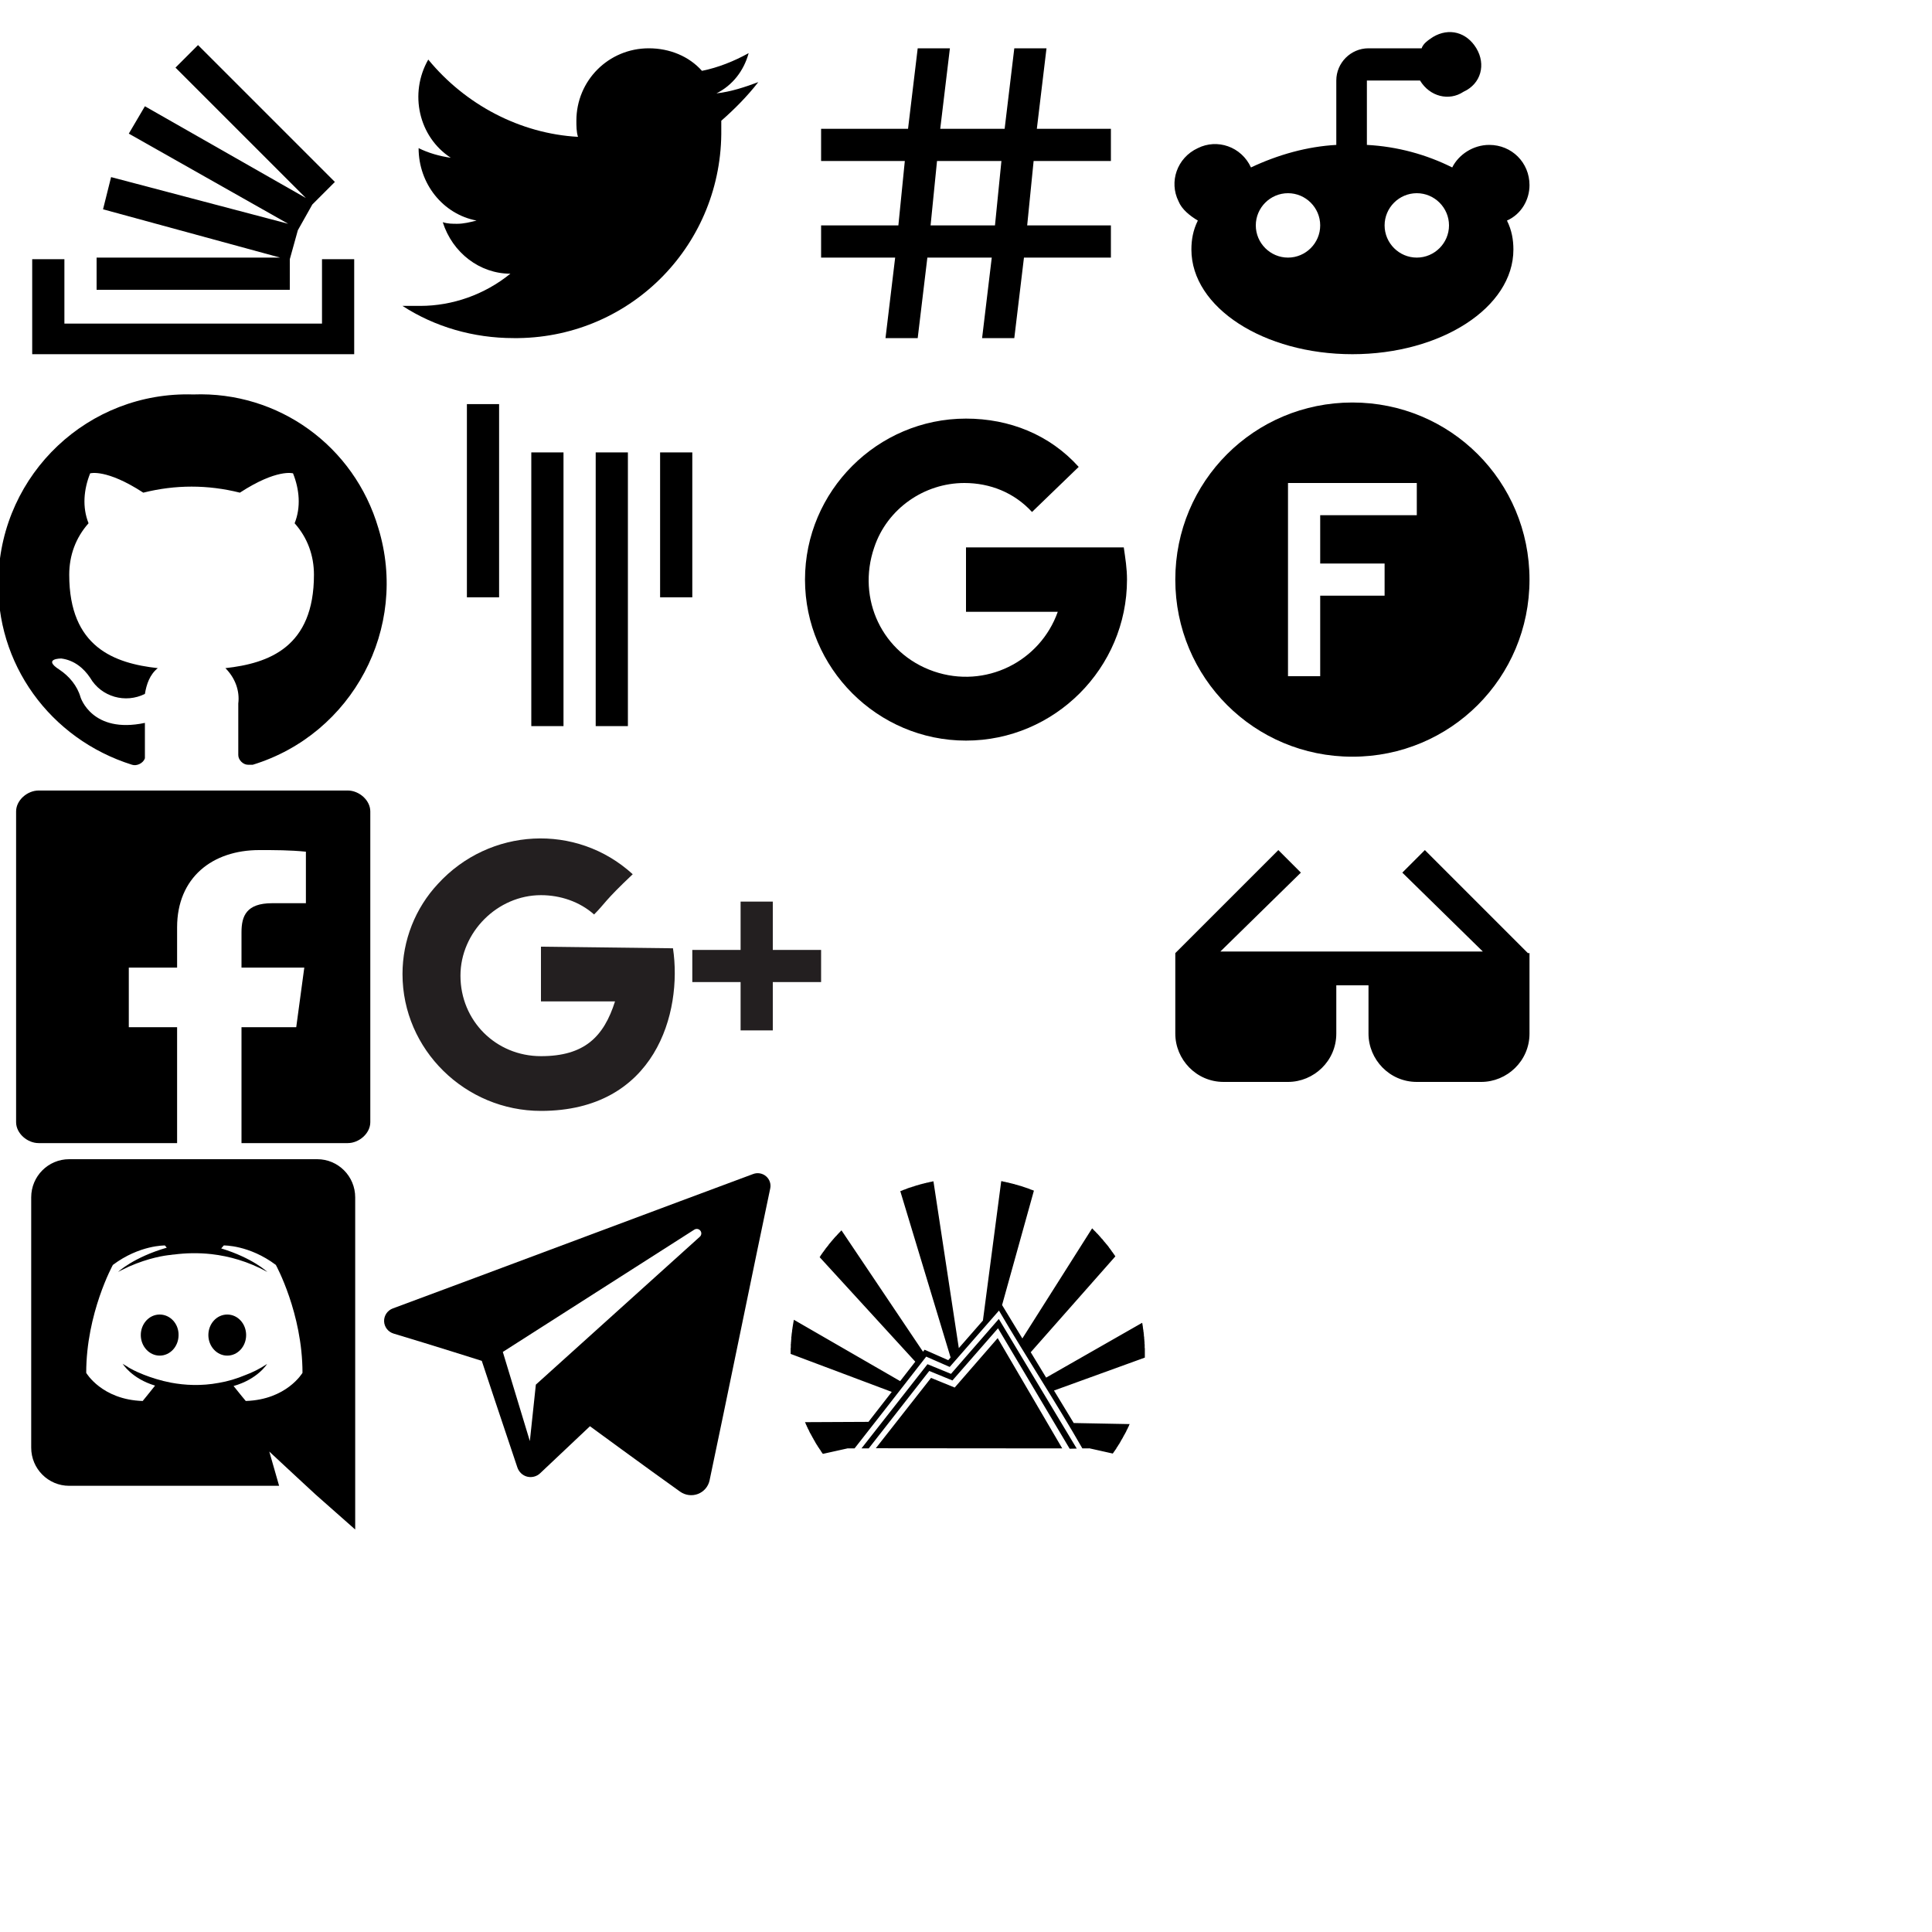
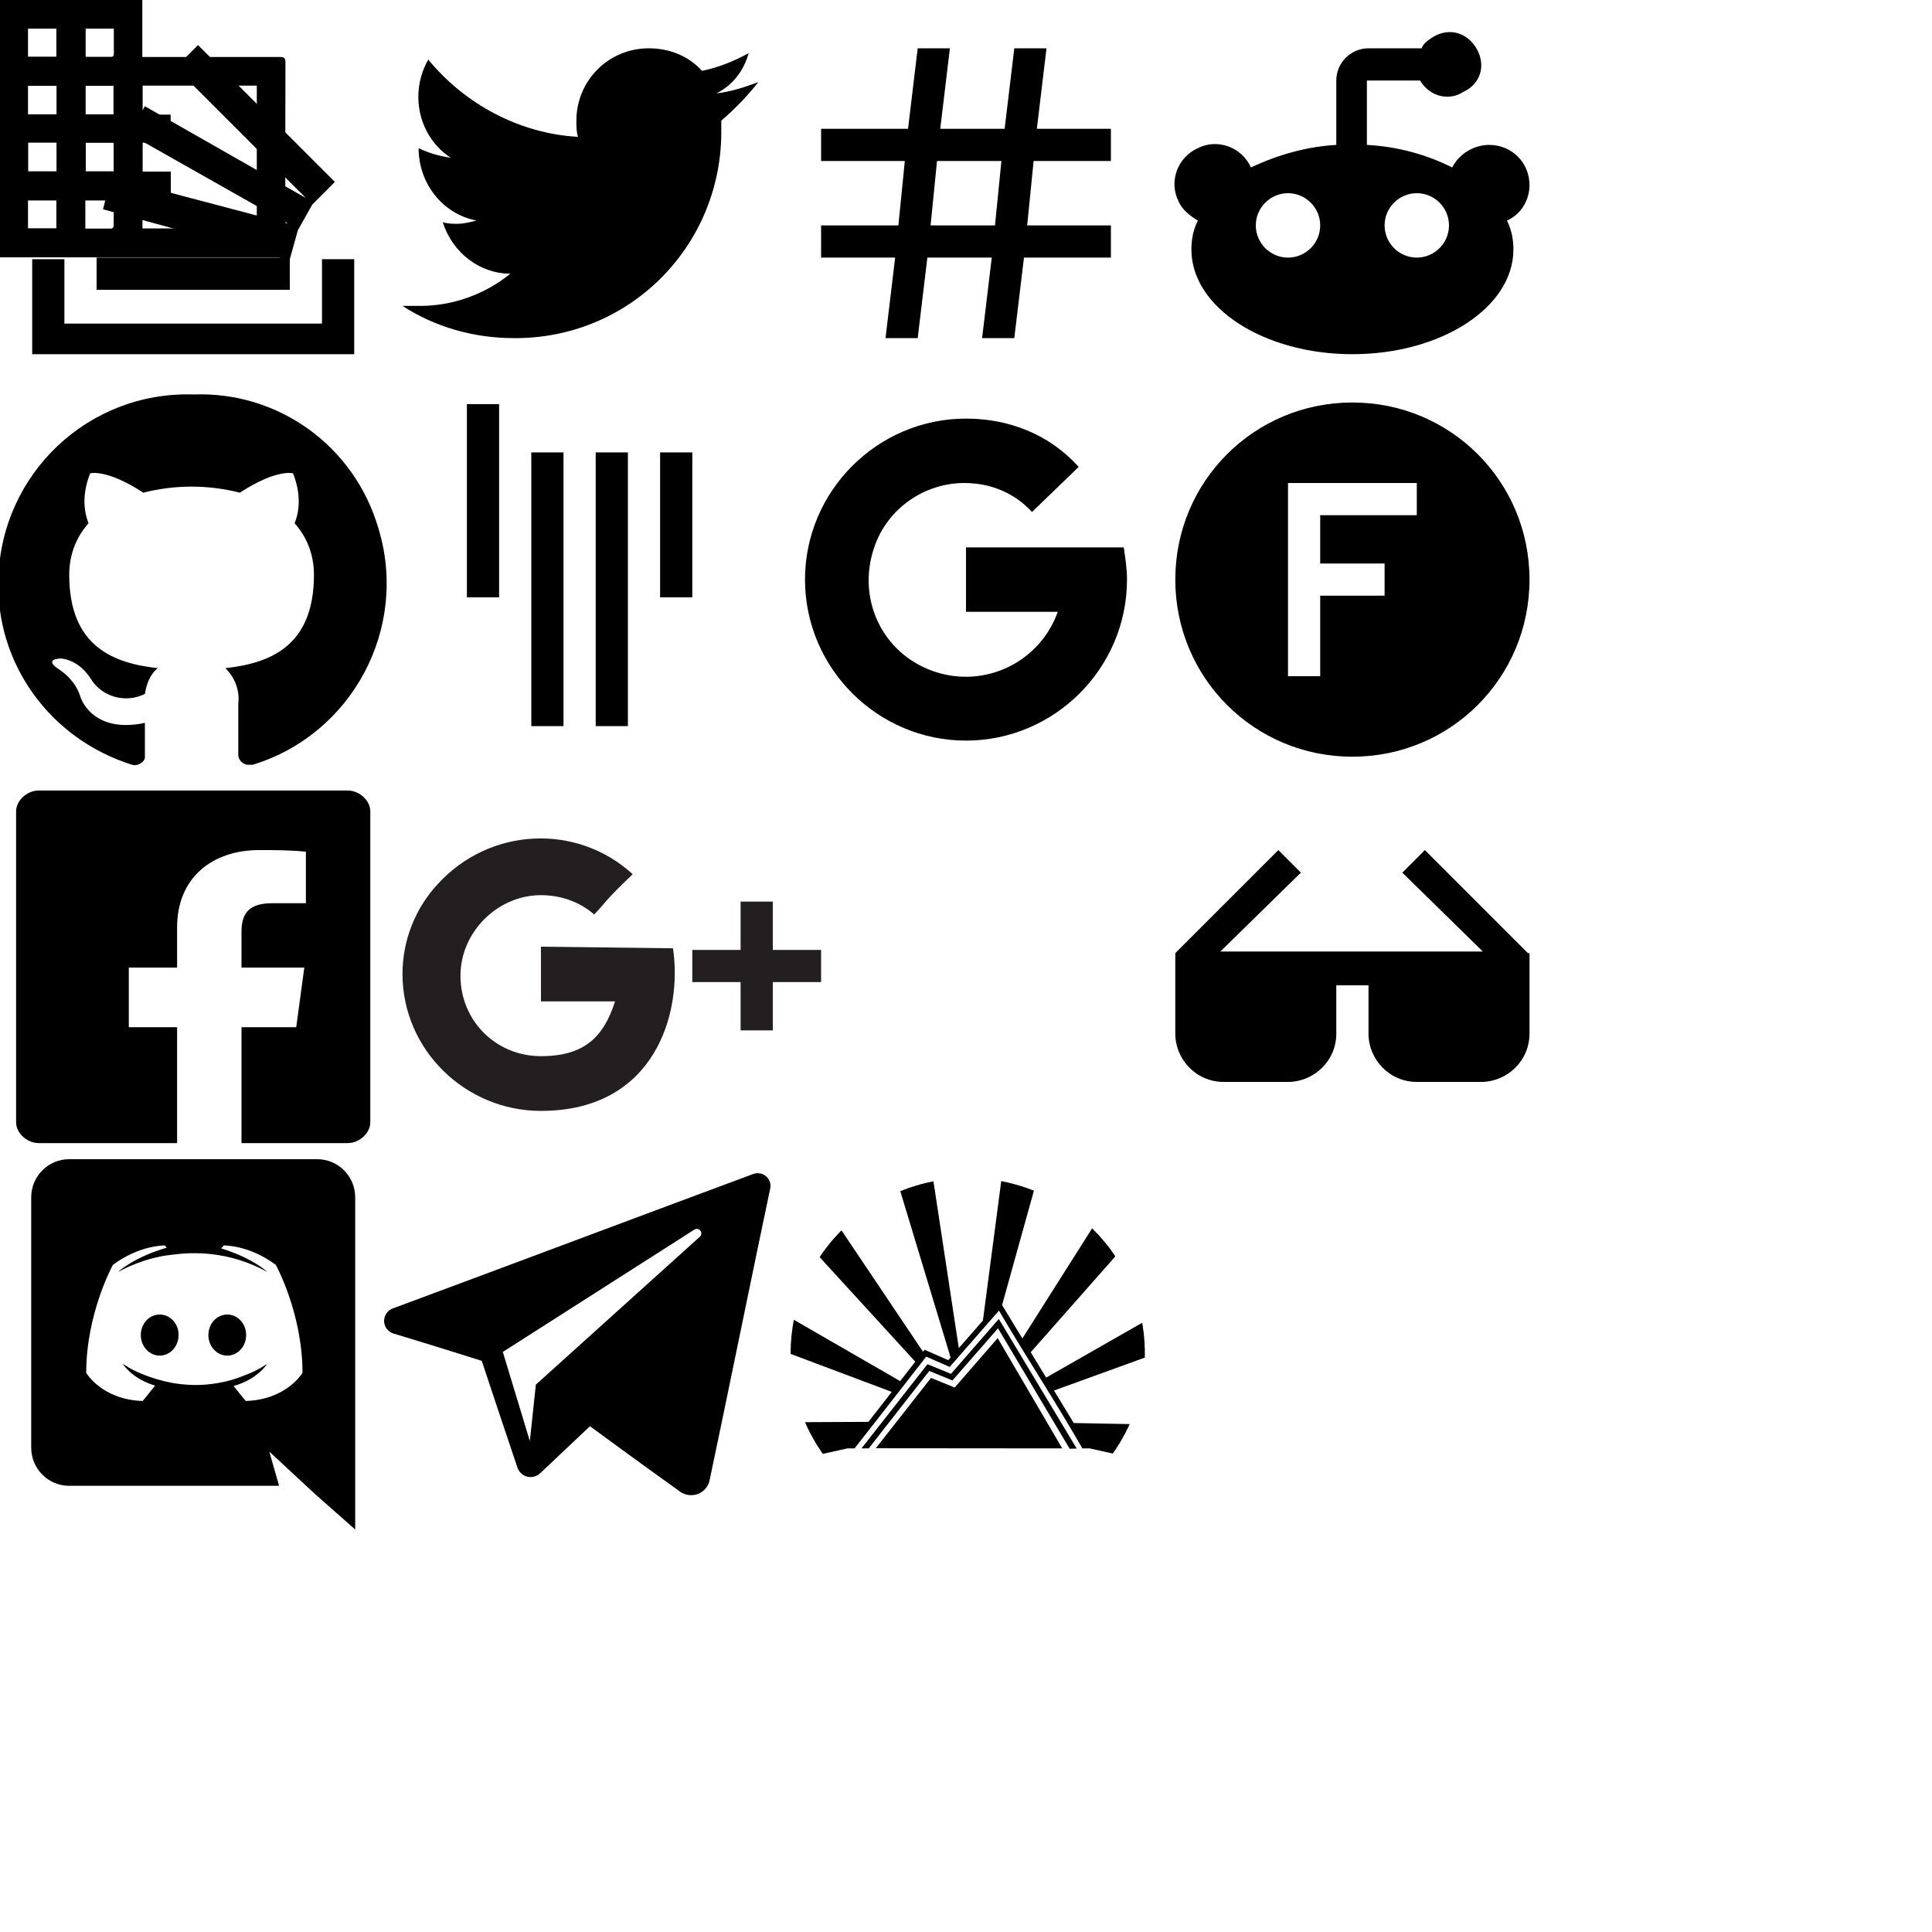
<svg xmlns="http://www.w3.org/2000/svg" version="1.1" id="Layer_1" x="0px" y="0px" viewBox="0 0 120 120" style="enable-background:new 0 0 120 120;" xml:space="preserve">
  <style type="text/css">
	.st0{fill:#777777;}
	.st1{fill:#231F20;}
</style>
  <path d="M20,16.1v4H4v-4H2V22h20v-5.9L20,16.1z M18,16.1l0.5-1.8l0.9-1.6l1.4-1.4l-8.5-8.5l-1.4,1.4l8.1,8.1L9,6.6L8,8.3l9.9,5.6  L6.9,11L6.4,13l11,3H6v2h12V16.1z" />
  <path d="M44.8,7.5V8c0.1,7.1-5.5,12.9-12.6,13c0,0,0,0-0.1,0h-0.2c-2.5,0-4.9-0.7-6.9-2c0.4,0,0.7,0,1.1,0  c2,0,4-0.7,5.6-2c-1.9,0-3.6-1.3-4.2-3.2c0.3,0.1,0.6,0.1,0.9,0.1c0.4,0,0.8-0.1,1.2-0.2c-2.1-0.4-3.6-2.3-3.6-4.5l0,0  c0.6,0.3,1.3,0.5,2,0.6c-2-1.3-2.6-4-1.4-6.1c2.3,2.8,5.7,4.6,9.3,4.8c-0.1-0.3-0.1-0.7-0.1-1c0-2.5,2-4.5,4.5-4.5  c1.3,0,2.5,0.5,3.3,1.4c1-0.2,2-0.6,2.9-1.1c-0.3,1.1-1,2-2,2.5c0.9-0.1,1.8-0.4,2.6-0.7C46.4,6,45.6,6.8,44.8,7.5z" />
  <path d="M69,14v2h-5.4L63,21h-2l0.6-5h-4L57,21h-2l0.6-5H51v-2h4.8l0.4-4H51V8h5.4L57,3h2l-0.6,5h4L63,3h2l-0.6,5H69v2  h-4.8l-0.4,4H69z M58.2,10l-0.4,4h4l0.4-4H58.2z" />
  <path d="M95,11.5c0-1.4-1.1-2.5-2.5-2.5c-1,0-1.9,0.6-2.3,1.4c-1.6-0.8-3.4-1.3-5.3-1.4V5h3.3c0.6,1,1.8,1.3,2.7,0.7  C92,5.2,92.3,4,91.7,3S90,1.7,89,2.3c-0.3,0.2-0.6,0.4-0.7,0.7H85c-1.1,0-2,0.9-2,2v4c-1.8,0.1-3.6,0.6-5.3,1.4  c-0.6-1.3-2.1-1.8-3.3-1.2c-1.3,0.6-1.8,2.1-1.2,3.3c0.2,0.5,0.7,0.9,1.2,1.2c-0.3,0.6-0.4,1.2-0.4,1.8c0,3.6,4.5,6.5,10,6.5  s10-2.9,10-6.5c0-0.6-0.1-1.2-0.4-1.8C94.5,13.3,95,12.4,95,11.5z M80,16c-1.1,0-2-0.9-2-2s0.9-2,2-2s2,0.9,2,2S81.1,16,80,16z   M88,16c-1.1,0-2-0.9-2-2s0.9-2,2-2s2,0.9,2,2S89.1,16,88,16z" />
  <path d="M84,25c-6.1,0-11,4.9-11,11s4.9,11,11,11s11-4.9,11-11S90.1,25,84,25z M88,32h-6v3h4v2h-4v5h-2V30h8V32z" />
  <path d="M69.8,34H60v4h5.7c-1.1,3.1-4.5,4.8-7.7,3.7s-4.8-4.5-3.7-7.7c0.8-2.4,3.1-4,5.6-4c1.6,0,3.1,0.6,4.2,1.8L67,29  c-1.8-2-4.3-3-7-3c-5.5,0-10,4.5-10,10s4.5,10,10,10s10-4.5,10-10C70,35.3,69.9,34.7,69.8,34z" />
  <path d="M43,37.1h-2v-9h2V37.1z M39,45.1h-2v-17h2V45.1z M35,45.1h-2v-17h2V45.1z M31,37.1h-2v-12h2V37.1z" />
  <g id="Layer_2">
    <g id="Layer_1-2">
      <path class="st1" d="M33.6,58.8v3.4h4.6c-0.7,2.2-1.9,3.4-4.6,3.4c-2.8,0-5-2.2-5-5c0-2.7,2.3-5,5-5c1.2,0,2.4,0.4,3.3,1.2    c0.7-0.7,0.6-0.8,2.4-2.5c-3.5-3.2-8.9-2.9-12.1,0.6c0,0,0,0,0,0c-1.4,1.5-2.2,3.5-2.2,5.6c0,4.7,3.9,8.5,8.6,8.5l0,0    c7.1,0,8.8-6.1,8.2-10.1L33.6,58.8z M48,59v-3h-2v3h-3v2h3v3h2v-3h3v-2H48z" />
    </g>
  </g>
  <path d="M12,24.5C5.5,24.3,0.1,29.4-0.1,35.9c-0.2,5.3,3.2,10,8.3,11.6c0.3,0.1,0.7-0.1,0.8-0.4c0,0,0,0,0,0C9,47,9,47,9,46.9v-2  c-3.3,0.7-4-1.6-4-1.6c-0.2-0.7-0.7-1.3-1.3-1.7c-1.1-0.7,0.1-0.7,0.1-0.7c0.8,0.1,1.4,0.6,1.8,1.2c0.7,1.2,2.2,1.6,3.4,1  c0.1-0.6,0.3-1.2,0.8-1.6c-2.7-0.3-5.5-1.3-5.5-5.8c0-1.2,0.4-2.3,1.2-3.2c-0.4-1-0.3-2.1,0.1-3.1c0,0,1-0.3,3.3,1.2  c2-0.5,4-0.5,6,0c2.3-1.5,3.3-1.2,3.3-1.2c0.4,1,0.5,2.1,0.1,3.1c0.8,0.9,1.2,2,1.2,3.2c0,4.5-2.8,5.5-5.5,5.8  c0.6,0.6,0.9,1.4,0.8,2.2v3.2c0,0.3,0.3,0.6,0.6,0.6c0.1,0,0.2,0,0.3,0c6.2-1.9,9.7-8.5,7.8-14.7C22,27.7,17.3,24.3,12,24.5L12,24.5  z" />
  <path d="M23,69.7c0,0.7-0.7,1.3-1.4,1.3c0,0,0,0,0,0H15v-7.2h3.4l0.5-3.7H15v-2.2c0-1,0.3-1.8,1.9-1.8H19v-3.2  c-1-0.1-1.9-0.1-2.9-0.1c-2.9,0-5.1,1.7-5.1,4.8v2.5H8v3.7h3V71H2.4C1.7,71,1,70.4,1,69.7c0,0,0,0,0,0l0,0V50.4  c0-0.7,0.7-1.3,1.4-1.3c0,0,0,0,0,0h19.2c0.7,0,1.4,0.6,1.4,1.3c0,0,0,0,0,0l0,0V69.7z" />
  <path d="M95,59.2h-0.1l-6.4-6.4l-1.4,1.4l5,4.9H75.8l5-4.9l-1.4-1.4L73,59.2v5c0,1.6,1.3,3,3,3h4c1.6,0,3-1.3,3-3v-3h2v3  c0,1.6,1.3,3,3,3h4c1.6,0,3-1.3,3-3C95,61.9,95,59.2,95,59.2z" />
  <path d="m 9.918,81.648 c -0.655,0 -1.173,0.575 -1.173,1.276 0,0.702 0.529,1.276 1.173,1.276   0.655,0 1.173,-0.575 1.173,-1.276 0.012,-0.702 -0.517,-1.276 -1.173,-1.276 z m 4.197,0   c -0.655,0 -1.173,0.575 -1.173,1.276 0,0.702 0.529,1.276 1.173,1.276 0.655,0 1.173,-0.575 1.173,-1.276 0,-0.702   -0.517,-1.276 -1.173,-1.276 z" />
  <path d="M 19.705,72 H 4.295 C 2.995,72 1.938,73.058 1.938,74.369 v 15.548 c 0,1.311 1.058,2.369   2.357,2.369 H 17.336 l -0.61,-2.127 1.472,1.369 1.391,1.288 2.473,2.185 V 74.369 c 0,-1.311 -1.058,-2.369   -2.357,-2.369 z m -4.439,15.019 c 0,0 -0.414,-0.494 -0.759,-0.931 1.506,-0.425 2.082,-1.369 2.082,-1.369   -0.471,0.31 -0.92,0.529 -1.323,0.678 -0.575,0.241 -1.127,0.403 -1.667,0.494 -1.104,0.207 -2.116,0.149 -2.978,   -0.011 -0.655,-0.127 -1.219,-0.31 -1.69,-0.494 -0.265,-0.104 -0.552,-0.23 -0.84,-0.391 -0.035,   -0.023 -0.069,-0.034 -0.103,-0.058 -0.023,-0.011 -0.035,-0.023 -0.046,-0.035 -0.207,-0.115 -0.322,-0.196 -0.322,   -0.196 0,0 0.552,0.92 2.012,1.357 -0.345,0.437 -0.77,0.955 -0.77,0.955 -2.541,-0.081 -3.507,   -1.748 -3.507,-1.748 0,-3.703 1.656,-6.704 1.656,-6.704 1.656,-1.242 3.232,-1.208 3.232,-1.208 l   0.115,0.138 c -2.07,0.598 -3.025,1.506 -3.025,1.506 0,0 0.253,-0.138 0.678,-0.334 1.23,-0.54 2.208,-0.69   2.611,-0.725 0.069,-0.011 0.127,-0.023 0.196,-0.023 0.702,-0.092 1.495,-0.115 2.323,-0.023 1.093,0.127 2.265,   0.449 3.462,1.104 0,0 -0.908,-0.863 -2.864,-1.46 l 0.161,-0.184 c 0,0 1.575,-0.035 3.232,1.208 0,0 1.656,3.002   1.656,6.704 0,0 -0.978,1.667 -3.519,1.748 z" />
  <path id="telegram" d="m 42.241,92.648 c 0.322,0.228 0.737,0.285 1.107,0.145 0.37,-0.141 0.642,-0.457 0.724,-0.84 0.869,-4.084 2.977,-14.421 3.768,-18.136 0.06,-0.28 -0.04,-0.571 -0.26,-0.758 -0.22,-0.187 -0.525,-0.241 -0.797,-0.14 -4.193,1.552 -17.106,6.397 -22.384,8.35 -0.335,0.124 -0.553,0.446 -0.542,0.799 0.012,0.354 0.25,0.661 0.593,0.764 2.367,0.708 5.474,1.693 5.474,1.693 0,0 1.452,4.385 2.209,6.615 0.095,0.28 0.314,0.5 0.603,0.576 0.288,0.075 0.596,-0.004 0.811,-0.207 1.216,-1.148 3.096,-2.923 3.096,-2.923 0,0 3.572,2.619 5.598,4.062 z m -11.01,-8.677 1.679,5.538 0.373,-3.507 c 0,0 6.487,-5.851 10.185,-9.186 0.108,-0.098 0.123,-0.262 0.033,-0.377 -0.089,-0.115 -0.253,-0.142 -0.376,-0.064 -4.286,2.737 -11.894,7.596 -11.894,7.596 z" style="clip-rule:evenodd;fill-rule:evenodd;stroke-linejoin:round;stroke-miterlimit:1.414" />
  <path d="m 57.978,73.373 v 0 c -0.02,0 -0.04,0.01 -0.06,0.01 -0.03,0.01 -0.05,0.01 -0.07,0.02 -0.02,0 -0.04,0 -0.06,0.01 -0.02,0 -0.04,0.01 -0.06,0.01 -0.02,0.01 -0.04,0.01 -0.06,0.02 -0.02,0 -0.04,0.01 -0.06,0.01 -0.02,0 -0.04,0.01 -0.06,0.01 -0.02,0.01 -0.04,0.01 -0.06,0.02 -0.02,0 -0.04,0.01 -0.06,0.01 -0.02,0.01 -0.04,0.01 -0.06,0.02 -0.02,0 -0.04,0.01 -0.06,0.01 -0.02,0.01 -0.04,0.01 -0.06,0.02 -0.02,0 -0.04,0.01 -0.06,0.01 -0.02,0.01 -0.04,0.02 -0.06,0.02 -0.02,0.01 -0.04,0.01 -0.06,0.02 -0.02,0 -0.04,0.01 -0.06,0.02 -0.02,0 -0.04,0.01 -0.06,0.01 -0.02,0.01 -0.04,0.01 -0.06,0.02 -0.02,0.01 -0.04,0.01 -0.06,0.02 -0.02,0 -0.03,0.01 -0.05,0.02 -0.02,0 -0.04,0.01 -0.06,0.02 -0.02,0 -0.04,0.01 -0.06,0.01 -0.02,0.01 -0.04,0.02 -0.06,0.03 -0.02,0 -0.04,0.01 -0.06,0.01 -0.02,0.01 -0.04,0.02 -0.06,0.02 -0.02,0.01 -0.04,0.02 -0.06,0.02 -0.02,0.01 -0.04,0.02 -0.06,0.02 -0.02,0.01 -0.03,0.02 -0.05,0.03 -0.02,0 -0.04,0.01 -0.06,0.02 -0.02,0.01 -0.04,0.01 -0.06,0.02 -0.02,0.01 -0.04,0.01 -0.06,0.02 -0.02,0.01 -0.04,0.02 -0.05,0.02 -0.03,0.01 -0.04,0.02 -0.06,0.03 -0.02,0 -0.04,0.01 -0.06,0.02 -0.01,0 -0.02,0.01 -0.04,0.01 1.06,3.5 2.11,6.99 3.17,10.48 l 0.49,-0.57 z m 4.21,-0.01 -1.16,8.83 0.93,-1.09 0.19,0.29 2.07,-7.44 c -0.02,-0.01 -0.04,-0.01 -0.05,-0.02 -0.02,-0.01 -0.04,-0.01 -0.06,-0.02 -0.02,-0.01 -0.04,-0.02 -0.06,-0.02 -0.02,-0.01 -0.04,-0.02 -0.06,-0.02 -0.02,-0.01 -0.04,-0.02 -0.05,-0.03 -0.02,0 -0.04,-0.01 -0.06,-0.02 -0.02,-0.01 -0.04,-0.01 -0.06,-0.02 -0.02,-0.01 -0.04,-0.01 -0.06,-0.02 -0.02,-0.01 -0.04,-0.01 -0.06,-0.02 -0.02,-0.01 -0.04,-0.01 -0.06,-0.02 -0.02,-0.01 -0.04,-0.01 -0.06,-0.02 -0.01,-0.01 -0.03,-0.01 -0.06,-0.02 -0.01,0 -0.03,-0.01 -0.05,-0.02 -0.02,0 -0.04,-0.01 -0.06,-0.02 -0.02,0 -0.04,-0.01 -0.06,-0.01 -0.02,-0.01 -0.04,-0.02 -0.06,-0.02 -0.02,-0.01 -0.04,-0.01 -0.06,-0.02 -0.02,0 -0.04,-0.01 -0.06,-0.02 -0.02,0 -0.04,-0.01 -0.06,-0.01 -0.02,-0.01 -0.04,-0.01 -0.06,-0.02 -0.02,-0.01 -0.04,-0.01 -0.06,-0.02 -0.02,0 -0.04,-0.01 -0.06,-0.01 -0.02,-0.01 -0.04,-0.01 -0.06,-0.02 -0.02,0 -0.04,-0.01 -0.06,-0.01 -0.02,-0.01 -0.04,-0.01 -0.06,-0.02 -0.02,0 -0.04,-0.01 -0.06,-0.01 -0.02,-0.01 -0.04,-0.01 -0.06,-0.02 -0.02,0 -0.04,-0.01 -0.06,-0.01 -0.02,-0.01 -0.04,-0.01 -0.06,-0.01 -0.02,-0.01 -0.04,-0.01 -0.06,-0.02 -0.02,0 -0.04,-0.01 -0.06,-0.01 -0.02,0 -0.04,-0.01 -0.06,-0.01 -0.02,-0.01 -0.04,-0.01 -0.06,-0.02 -0.02,0 -0.04,0 -0.06,-0.01 z m -9.92,3.06 c -0.01,0.01 -0.03,0.02 -0.04,0.03 -0.01,0.02 -0.03,0.03 -0.04,0.05 -0.02,0.01 -0.03,0.03 -0.04,0.04 -0.02,0.02 -0.03,0.03 -0.05,0.05 -0.01,0.01 -0.02,0.03 -0.04,0.04 -0.01,0.02 -0.03,0.03 -0.04,0.05 -0.02,0.01 -0.03,0.03 -0.04,0.04 -0.02,0.02 -0.03,0.03 -0.04,0.05 -0.02,0.01 -0.03,0.03 -0.05,0.04 -0.01,0.02 -0.02,0.03 -0.04,0.05 -0.01,0.02 -0.03,0.03 -0.04,0.04 -0.01,0.02 -0.02,0.04 -0.04,0.05 -0.01,0.02 -0.03,0.03 -0.04,0.05 -0.01,0.01 -0.03,0.03 -0.04,0.04 -0.01,0.02 -0.02,0.04 -0.04,0.05 -0.01,0.02 -0.03,0.03 -0.04,0.05 -0.01,0.02 -0.02,0.03 -0.04,0.05 -0.01,0.01 -0.02,0.03 -0.04,0.04 -0.01,0.02 -0.02,0.04 -0.04,0.05 -0.01,0.02 -0.02,0.04 -0.03,0.05 -0.02,0.02 -0.03,0.03 -0.04,0.05 -0.01,0.01 -0.03,0.03 -0.04,0.05 -0.01,0.01 -0.03,0.03 -0.04,0.05 -0.01,0.01 -0.02,0.03 -0.04,0.04 -0.01,0.02 -0.02,0.04 -0.03,0.06 -0.01,0.01 -0.03,0.03 -0.04,0.04 -0.01,0.02 -0.02,0.04 -0.03,0.05 -0.02,0.02 -0.03,0.04 -0.04,0.05 -0.01,0.02 -0.02,0.04 -0.04,0.05 -0.01,0.02 -0.02,0.04 -0.03,0.05 -0.01,0.02 -0.03,0.04 -0.04,0.05 -0.01,0.02 -0.02,0.04 -0.03,0.05 -0.01,0.02 -0.03,0.04 -0.04,0.05 -0.01,0.02 -0.02,0.04 -0.03,0.06 -0.01,0.01 -0.02,0.03 -0.04,0.05 v 0 l 6.04,6.6 0.46,-0.59 0.02,0.01 z m 15.56,-0.12 -4.46,7.04 0.5,0.82 5.41,-6.13 c -0.01,-0.01 -0.02,-0.03 -0.03,-0.04 -0.01,-0.02 -0.02,-0.03 -0.03,-0.05 -0.02,-0.02 -0.03,-0.04 -0.04,-0.05 -0.01,-0.02 -0.02,-0.04 -0.03,-0.05 -0.01,-0.02 -0.03,-0.04 -0.04,-0.05 -0.01,-0.02 -0.02,-0.04 -0.04,-0.05 -0.01,-0.02 -0.02,-0.04 -0.03,-0.05 -0.01,-0.02 -0.02,-0.04 -0.04,-0.05 -0.01,-0.02 -0.02,-0.04 -0.03,-0.05 -0.02,-0.02 -0.03,-0.04 -0.04,-0.05 -0.01,-0.02 -0.02,-0.03 -0.04,-0.05 -0.01,-0.02 -0.02,-0.03 -0.03,-0.05 -0.02,-0.02 -0.03,-0.03 -0.04,-0.05 -0.01,-0.01 -0.03,-0.03 -0.04,-0.05 -0.01,-0.01 -0.03,-0.03 -0.04,-0.05 -0.01,-0.01 -0.03,-0.03 -0.04,-0.04 -0.01,-0.02 -0.02,-0.04 -0.04,-0.05 -0.01,-0.02 -0.02,-0.03 -0.04,-0.05 -0.01,-0.01 -0.02,-0.03 -0.04,-0.04 -0.01,-0.02 -0.02,-0.04 -0.03,-0.05 -0.02,-0.02 -0.03,-0.03 -0.05,-0.05 -0.01,-0.01 -0.02,-0.03 -0.03,-0.05 -0.02,-0.01 -0.03,-0.03 -0.05,-0.04 -0.01,-0.02 -0.02,-0.03 -0.04,-0.05 -0.01,-0.01 -0.02,-0.03 -0.04,-0.05 -0.01,-0.01 -0.02,-0.02 -0.04,-0.04 -0.01,-0.02 -0.03,-0.03 -0.04,-0.05 -0.01,-0.01 -0.03,-0.03 -0.04,-0.04 -0.02,-0.02 -0.03,-0.03 -0.04,-0.05 -0.02,-0.01 -0.03,-0.03 -0.05,-0.04 -0.01,-0.02 -0.02,-0.03 -0.04,-0.05 -0.01,-0.01 -0.03,-0.03 -0.04,-0.04 -0.01,-0.02 -0.03,-0.03 -0.04,-0.04 -0.02,-0.02 -0.03,-0.03 -0.05,-0.05 -0.01,-0.01 -0.03,-0.03 -0.04,-0.04 -0.01,-0.02 -0.03,-0.03 -0.04,-0.05 -0.02,-0.01 -0.03,-0.02 -0.05,-0.04 z m -18.52,5.67 c 0,0.02 -0.01,0.04 -0.01,0.06 0,0.02 -0.01,0.04 -0.01,0.06 -0.01,0.02 -0.01,0.04 -0.01,0.06 -0.01,0.02 -0.01,0.04 -0.01,0.06 -0.01,0.02 -0.01,0.04 -0.01,0.06 -0.01,0.02 -0.01,0.04 -0.01,0.06 -0.01,0.02 -0.01,0.05 -0.01,0.06 -0.01,0.02 -0.01,0.04 -0.01,0.06 0,0.03 -0.01,0.05 -0.01,0.07 0,0.02 -0.01,0.04 -0.01,0.06 0,0.02 -0.01,0.04 -0.01,0.06 0,0.02 0,0.04 0,0.06 -0.01,0.02 -0.01,0.04 -0.01,0.06 -0.01,0.02 -0.01,0.04 -0.01,0.06 0,0.02 -0.01,0.04 -0.01,0.06 0,0.02 0,0.04 0,0.06 -0.01,0.02 -0.01,0.04 -0.01,0.06 0,0.02 0,0.04 -0.01,0.06 0,0.02 0,0.04 0,0.07 0,0.02 0,0.04 0,0.06 -0.01,0.02 -0.01,0.04 -0.01,0.06 0,0.02 0,0.04 0,0.06 -0.01,0.02 -0.01,0.04 -0.01,0.06 0,0.02 0,0.04 0,0.06 0,0.02 -0.01,0.04 -0.01,0.06 0,0.02 0,0.04 0,0.06 0,0.02 0,0.04 0,0.07 0,0.02 0,0.04 0,0.06 0,0.02 0,0.04 -0.01,0.06 0,0.02 0,0.04 0,0.06 0,0.02 0,0.04 0,0.06 0,0.02 0,0.04 0,0.06 0,0.02 0,0.04 0,0.06 0,0.02 0,0.04 0,0.06 0,0.02 0,0.03 0,0.05 l 6.44,2.42 0.5,-0.65 z m 21.63,0.19 -6.13,3.5 0.48,0.77 5.82,-2.11 v -0.03 c 0,-0.02 0,-0.05 0,-0.07 0,-0.02 0,-0.04 0,-0.06 0,-0.02 0,-0.04 0,-0.06 0,-0.02 0,-0.04 0,-0.06 v -0.06 c 0,-0.02 0,-0.04 0,-0.06 0,-0.01 0,-0.03 0,-0.04 0,-0.02 0,-0.04 0,-0.06 0,-0.02 0,-0.04 0,-0.06 l -0.01,-0.06 c 0,-0.03 0,-0.05 0,-0.07 v -0.06 c 0,-0.02 0,-0.04 0,-0.06 0,-0.02 -0.01,-0.04 -0.01,-0.06 v -0.06 c 0,-0.02 0,-0.04 0,-0.06 -0.01,-0.02 -0.01,-0.04 -0.01,-0.06 0,-0.02 0,-0.04 0,-0.06 -0.01,-0.03 -0.01,-0.05 -0.01,-0.07 0,-0.02 0,-0.04 0,-0.06 0,-0.02 -0.01,-0.04 -0.01,-0.06 0,-0.02 0,-0.04 -0.01,-0.06 0,-0.02 0,-0.04 0,-0.06 0,-0.02 0,-0.04 -0.01,-0.06 0,-0.02 0,-0.04 0,-0.06 -0.01,-0.02 -0.01,-0.04 -0.01,-0.06 -0.01,-0.02 -0.01,-0.04 -0.01,-0.06 0,-0.03 0,-0.05 -0.01,-0.07 0,-0.01 0,-0.03 -0.01,-0.06 0,-0.02 0,-0.04 -0.01,-0.06 0,-0.02 0,-0.04 0,-0.06 -0.01,-0.02 -0.01,-0.04 -0.01,-0.06 -0.01,-0.02 -0.01,-0.04 -0.01,-0.06 -0.01,-0.02 -0.01,-0.04 -0.01,-0.06 -0.01,-0.02 -0.01,-0.04 -0.01,-0.06 l -0.01,-0.01 z m -20.94,6.17 c 0.01,0.01 0.01,0.03 0.02,0.04 0.01,0.02 0.02,0.04 0.03,0.06 0,0.02 0.01,0.04 0.02,0.06 0.01,0.02 0.02,0.03 0.03,0.05 0,0.02 0.01,0.04 0.02,0.06 0.01,0.02 0.02,0.04 0.03,0.05 0.01,0.02 0.01,0.04 0.02,0.06 0.01,0.02 0.02,0.04 0.03,0.05 0.01,0.02 0.02,0.04 0.03,0.06 0.01,0.02 0.02,0.04 0.03,0.06 0,0.01 0.01,0.03 0.02,0.05 0.01,0.02 0.02,0.04 0.03,0.06 0.01,0.01 0.02,0.03 0.03,0.05 0.01,0.02 0.02,0.04 0.03,0.05 0.01,0.02 0.02,0.04 0.03,0.06 0.01,0.02 0.02,0.03 0.03,0.05 0.01,0.02 0.02,0.04 0.03,0.06 0.01,0.01 0.01,0.03 0.03,0.05 0.01,0.02 0.02,0.04 0.03,0.05 0,0.02 0.02,0.04 0.03,0.06 0.01,0.01 0.02,0.03 0.03,0.05 0.01,0.02 0.02,0.04 0.03,0.05 0.01,0.02 0.02,0.04 0.03,0.06 0.01,0.01 0.02,0.03 0.03,0.05 0.01,0.02 0.02,0.03 0.03,0.05 0.01,0.02 0.02,0.04 0.03,0.05 0.02,0.02 0.03,0.04 0.04,0.06 0.01,0.01 0.02,0.03 0.03,0.05 0.01,0.01 0.02,0.03 0.03,0.05 0.01,0.02 0.03,0.03 0.04,0.05 0.01,0.02 0.02,0.04 0.03,0.05 0.01,0.02 0.02,0.04 0.04,0.05 0.01,0.02 0.02,0.04 0.03,0.05 0.01,0.02 0.02,0.04 0.03,0.06 0.02,0.01 0.03,0.03 0.04,0.05 0.01,0.01 0.02,0.03 0.03,0.05 0.02,0.01 0.03,0.03 0.04,0.05 v 0 l 1.89,-0.42 0.04,-0.05 h -0.05 l 1.18,-1.52 z m 16.51,0.05 0.91,1.52 1.7,0.38 c 0.01,-0.01 0.01,-0.01 0.01,-0.02 0.02,-0.02 0.03,-0.03 0.04,-0.05 0.01,-0.02 0.02,-0.03 0.03,-0.05 0.02,-0.02 0.03,-0.03 0.04,-0.05 0.01,-0.02 0.02,-0.03 0.03,-0.05 0.01,-0.02 0.03,-0.03 0.04,-0.05 0.01,-0.02 0.02,-0.04 0.03,-0.05 0.01,-0.02 0.02,-0.04 0.03,-0.06 0.01,-0.01 0.03,-0.03 0.04,-0.05 0.01,-0.01 0.02,-0.03 0.03,-0.05 0.01,-0.02 0.02,-0.03 0.03,-0.05 0.01,-0.02 0.02,-0.04 0.04,-0.05 0.01,-0.02 0.02,-0.04 0.03,-0.06 0.01,-0.01 0.02,-0.03 0.03,-0.05 0.01,-0.02 0.02,-0.03 0.03,-0.05 0.01,-0.02 0.02,-0.04 0.03,-0.06 0.01,-0.01 0.02,-0.03 0.03,-0.05 0.01,-0.02 0.02,-0.03 0.03,-0.05 0.01,-0.02 0.02,-0.04 0.03,-0.05 0.01,-0.02 0.03,-0.04 0.03,-0.06 0.01,-0.02 0.02,-0.03 0.03,-0.05 0.01,-0.02 0.02,-0.04 0.03,-0.06 0.01,-0.01 0.02,-0.03 0.03,-0.05 0.01,-0.02 0.02,-0.04 0.03,-0.05 0.01,-0.02 0.02,-0.04 0.03,-0.06 0.01,-0.02 0.02,-0.04 0.03,-0.05 0.01,-0.02 0.02,-0.04 0.03,-0.06 0,-0.02 0.01,-0.03 0.02,-0.05 0.01,-0.02 0.02,-0.04 0.03,-0.06 0.01,-0.02 0.02,-0.04 0.03,-0.05 0.01,-0.02 0.02,-0.04 0.02,-0.06 0.01,-0.02 0.02,-0.04 0.03,-0.05 0.01,-0.02 0.02,-0.04 0.03,-0.06 0,-0.02 0.01,-0.04 0.02,-0.06 0.01,-0.02 0.02,-0.03 0.03,-0.05 v 0 z m -4.41,-7.56 -3.2,3.66 -1.47,-0.65 -4.77,6.13 h 0.42 c 0,0 2.97,-3.79 4.45,-5.7 l 1.46,0.64 3.06,-3.5 c 1.69,2.89 3.52,5.66 5.18,8.56 h 0.42 z m -0.06,1.1 -2.97,3.41 -1.46,-0.6 -4.1,5.23 h 0.45 l 3.76,-4.81 1.44,0.59 2.83,-3.24 4.45,7.48 0.44,-0.01 z m -7.64,8.03 3.43,-4.37 1.47,0.6 2.67,-3.07 4.01,6.85 z" id="libera" />
+   <path d="M0,0H8.84V3.54c.66,0,1.28,0,1.89,0,2.22,0,4.44,0,6.66,0,.27,0,.34,.08,.34,.35-.01,3.16-.01,6.33-.01,9.49,0,.86,0,1.72,0,2.6H0V0ZM8.85,14.19h7.1V5.32h-7.09v1.8h1.74v1.74h-1.74v1.8h1.75v1.78h-1.76v1.74ZM1.74,3.52h1.76V1.78H1.74v1.74ZM7.07,1.78h-1.75v1.75c.55,0,1.08,0,1.62,0,.05,0,.13-.08,.13-.13,0-.53,0-1.06,0-1.62ZM1.74,5.33v1.77h1.77v-1.77H1.74Zm5.31,1.77v-1.77h-1.73v1.77h1.73Zm-3.54,3.54v-1.78H1.75v1.78h1.76Zm3.55,0v-1.77h-1.73v1.77h1.73ZM1.74,14.18h1.76v-1.73H1.74v1.73Zm3.57,.02c.55,0,1.08,0,1.6,0,.05,0,.15-.09,.15-.14,.01-.53,0-1.06,0-1.61h-1.76v1.75Z" id="domain" />
</svg>
